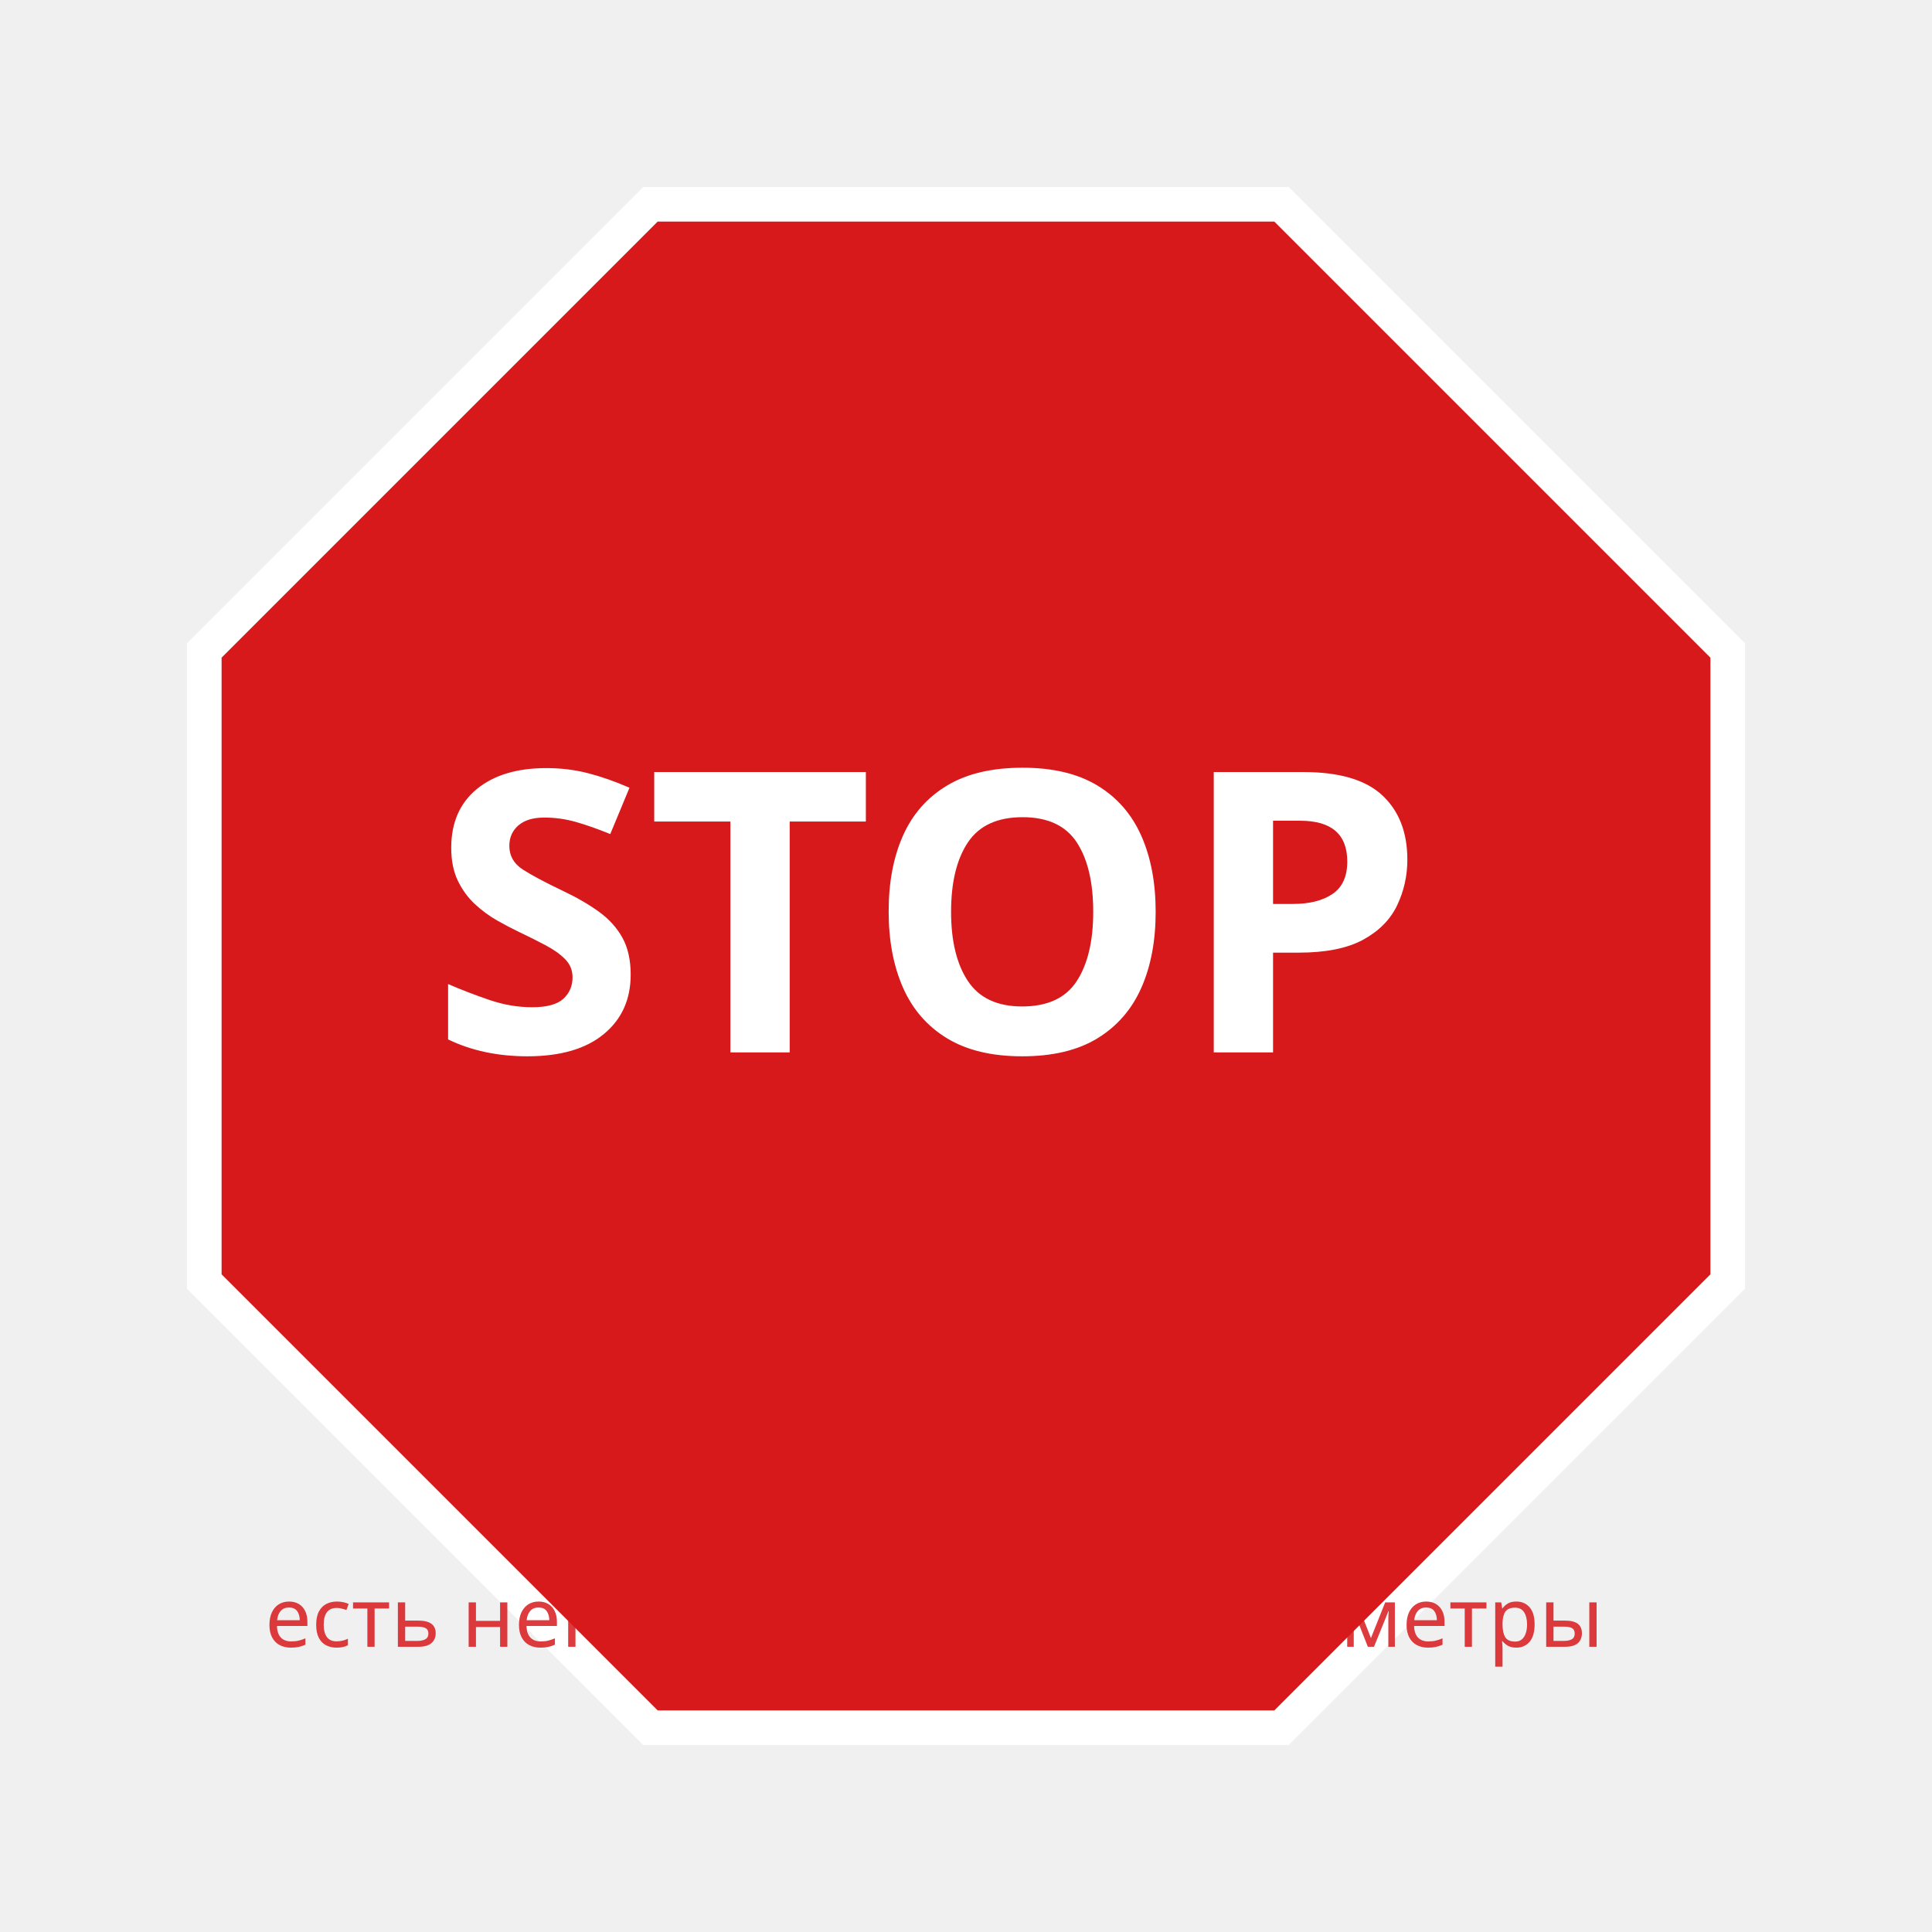
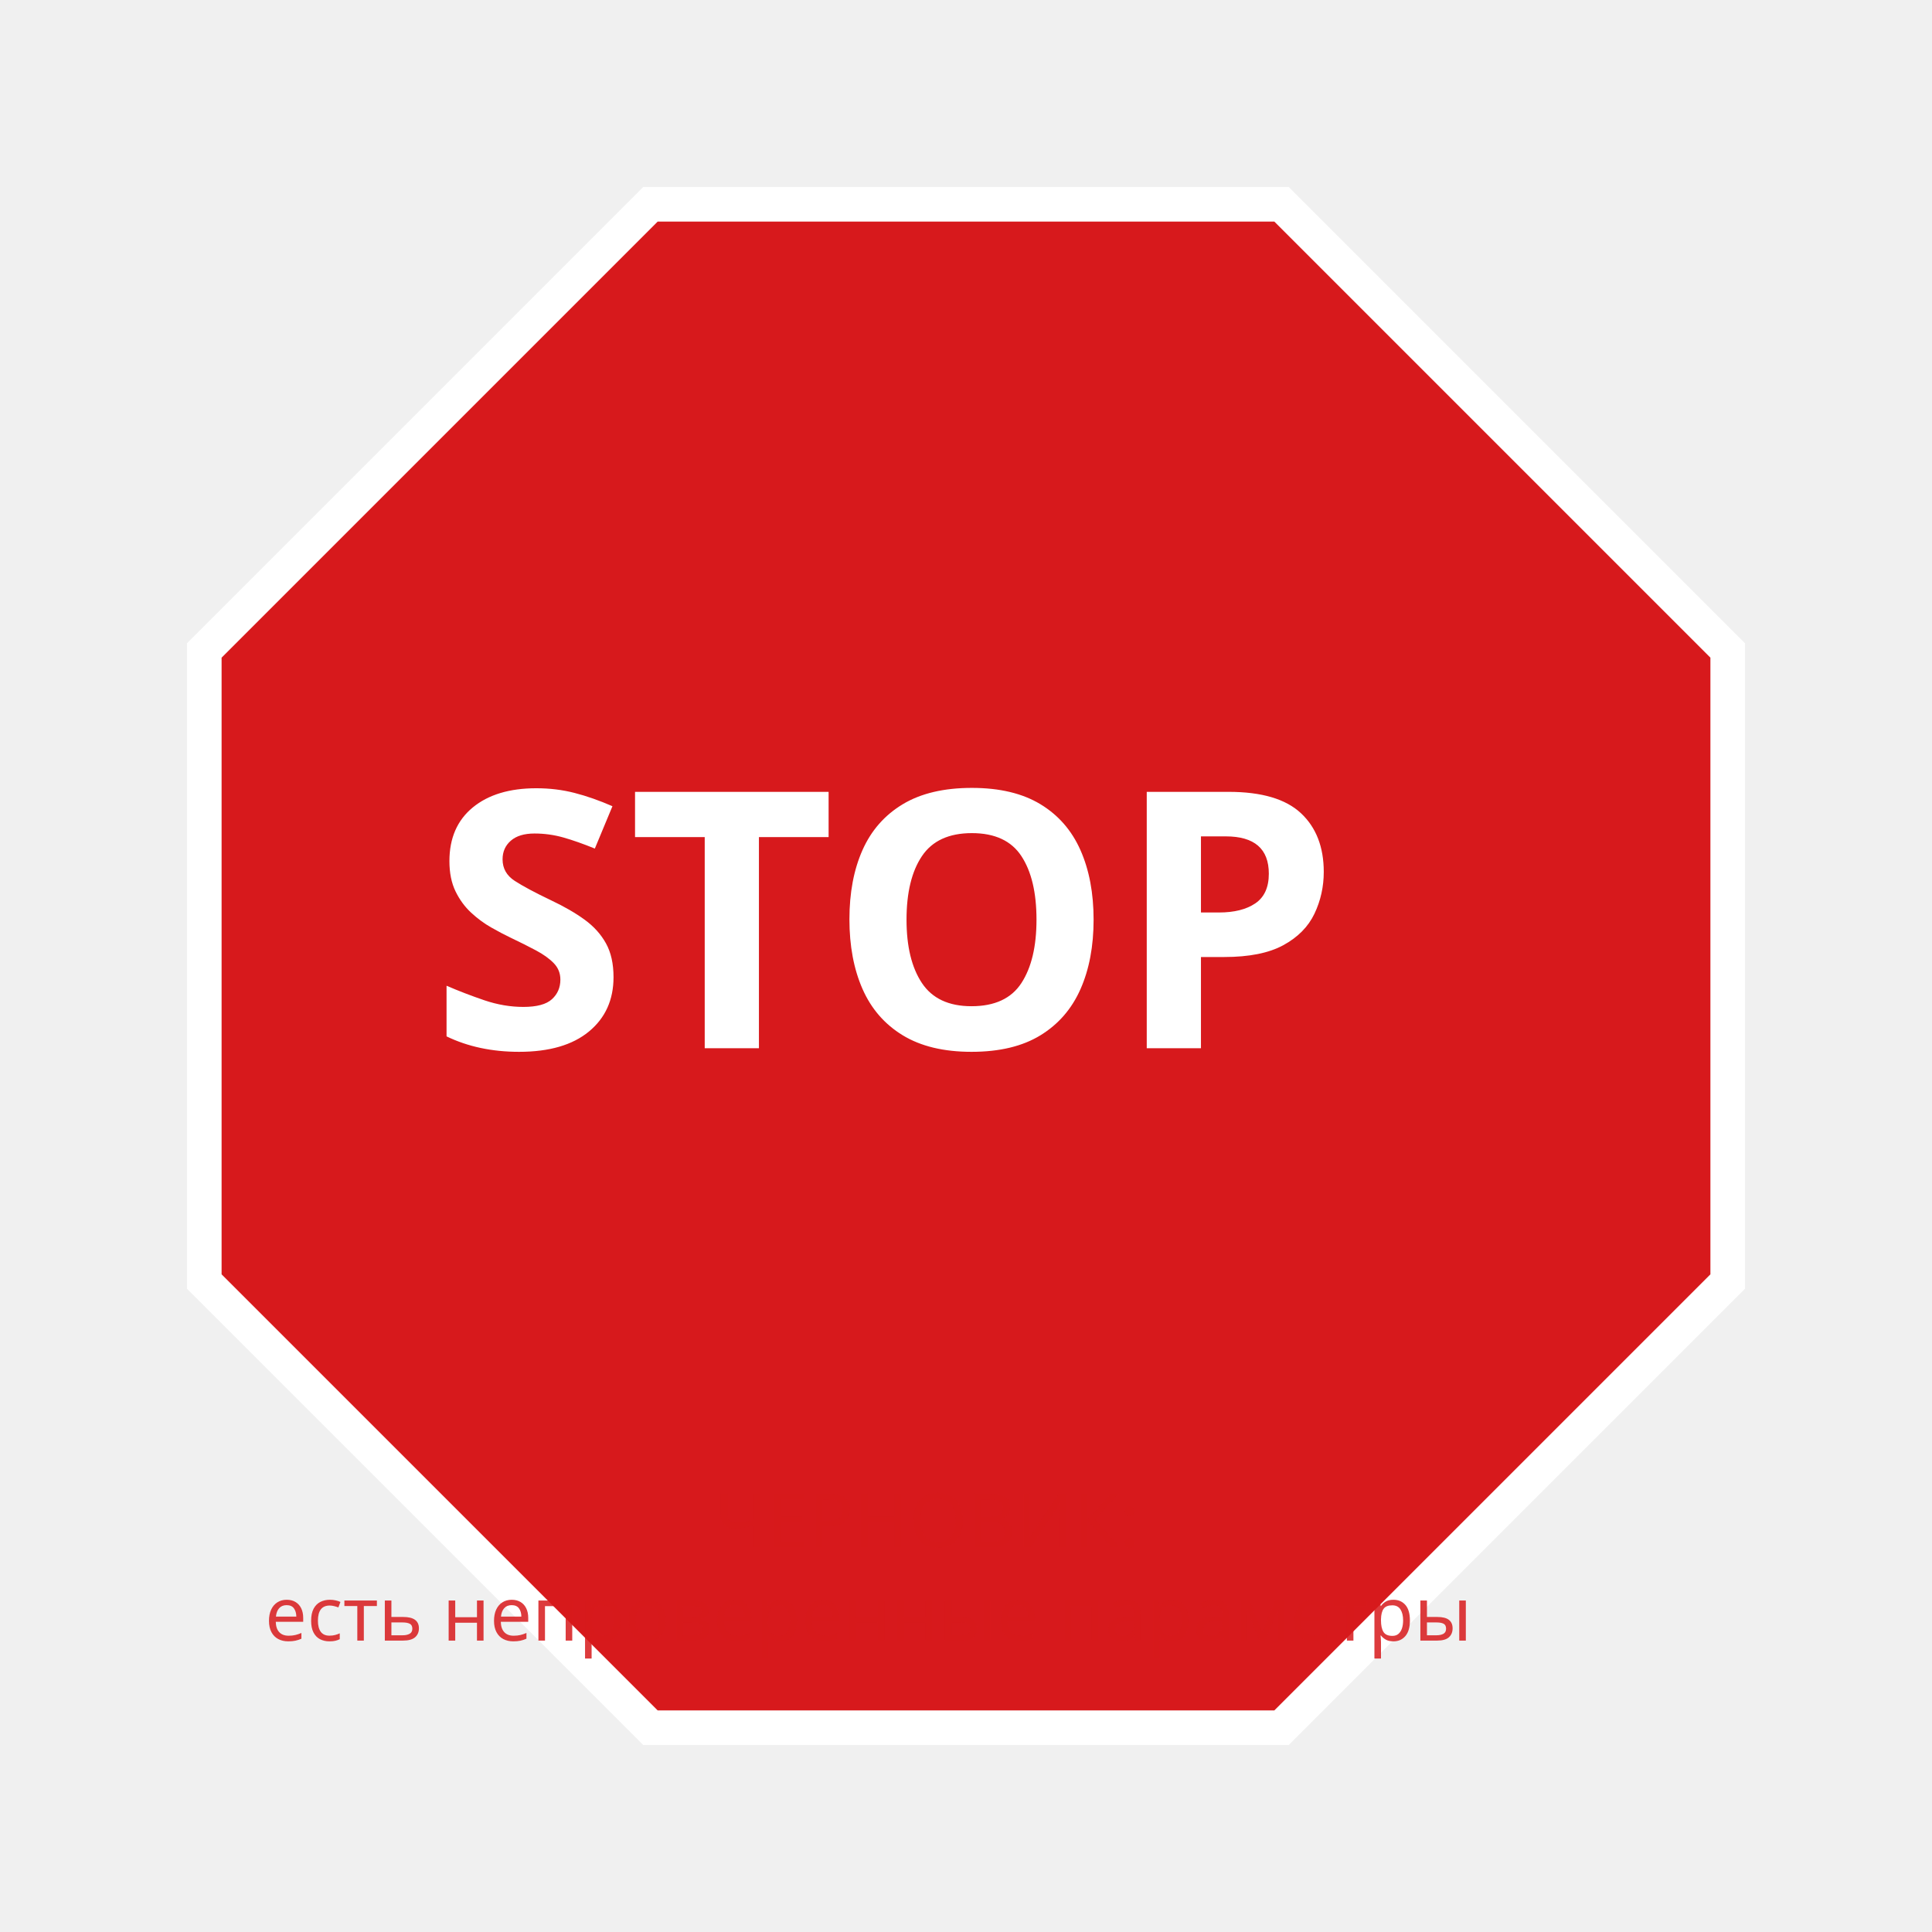
<svg xmlns="http://www.w3.org/2000/svg" viewBox="-558 -558 1116 1116" width="1116mm" height="1116mm">
  <g id="Geometry" transform="scale(1,-1)">
    <g id="Layer-Outline">
      <path d="M450 -186.396 L450 186.396 L186.396 450 L-186.396 450 L-450 186.396 L-450 -186.396 L-186.396 -450 L186.396 -450 L450 -186.396 Z" fill="#FFFFFF" stroke="none" />
    </g>
-     <g id="Layer-OuterBorder">
+     <g id="Layer-Field">
      <path d="M430 -178.112 L430 178.112 L178.112 430 L-178.112 430 L-430 178.112 L-430 -178.112 L-178.112 -430 L178.112 -430 L430 -178.112 Z" fill="#D7191C" stroke="none" />
    </g>
  </g>
  <g id="Layer-Text">
-     <text x="-309.6" y="49.899" font-family="Arial Bold, Liberation Sans Bold, sans-serif" font-weight="bold" font-size="226.813" fill="#FFFFFF">STOP</text>
+     <text x="-309.6" y="47.498" font-family="DejaVu Sans Bold, Liberation Sans Bold, Arial Bold, sans-serif" font-weight="bold" font-size="207.416" fill="#FFFFFF">STOP</text>
  </g>
  <g id="DraftWatermark">
-     <text x="-133.564" y="333.412" font-family="Arial Bold, Liberation Sans Bold, sans-serif" font-size="47.872" fill="#D7191C" fill-opacity="0.85">ЧЕРНОВИК:</text>
-     <text x="-405" y="393.252" font-family="Arial Bold, Liberation Sans Bold, sans-serif" font-size="47.872" fill="#D7191C" fill-opacity="0.85">есть непроверенные параметры</text>
+     <text x="-145.215" y="335.704" font-family="DejaVu Sans Bold, Liberation Sans Bold, Arial Bold, sans-serif" font-size="43.171" fill="#D7191C" fill-opacity="0.85">ЧЕРНОВИК:</text>
+     <text x="-405" y="389.668" font-family="DejaVu Sans Bold, Liberation Sans Bold, Arial Bold, sans-serif" font-size="43.171" fill="#D7191C" fill-opacity="0.85">есть непроверенные параметры</text>
  </g>
</svg>
